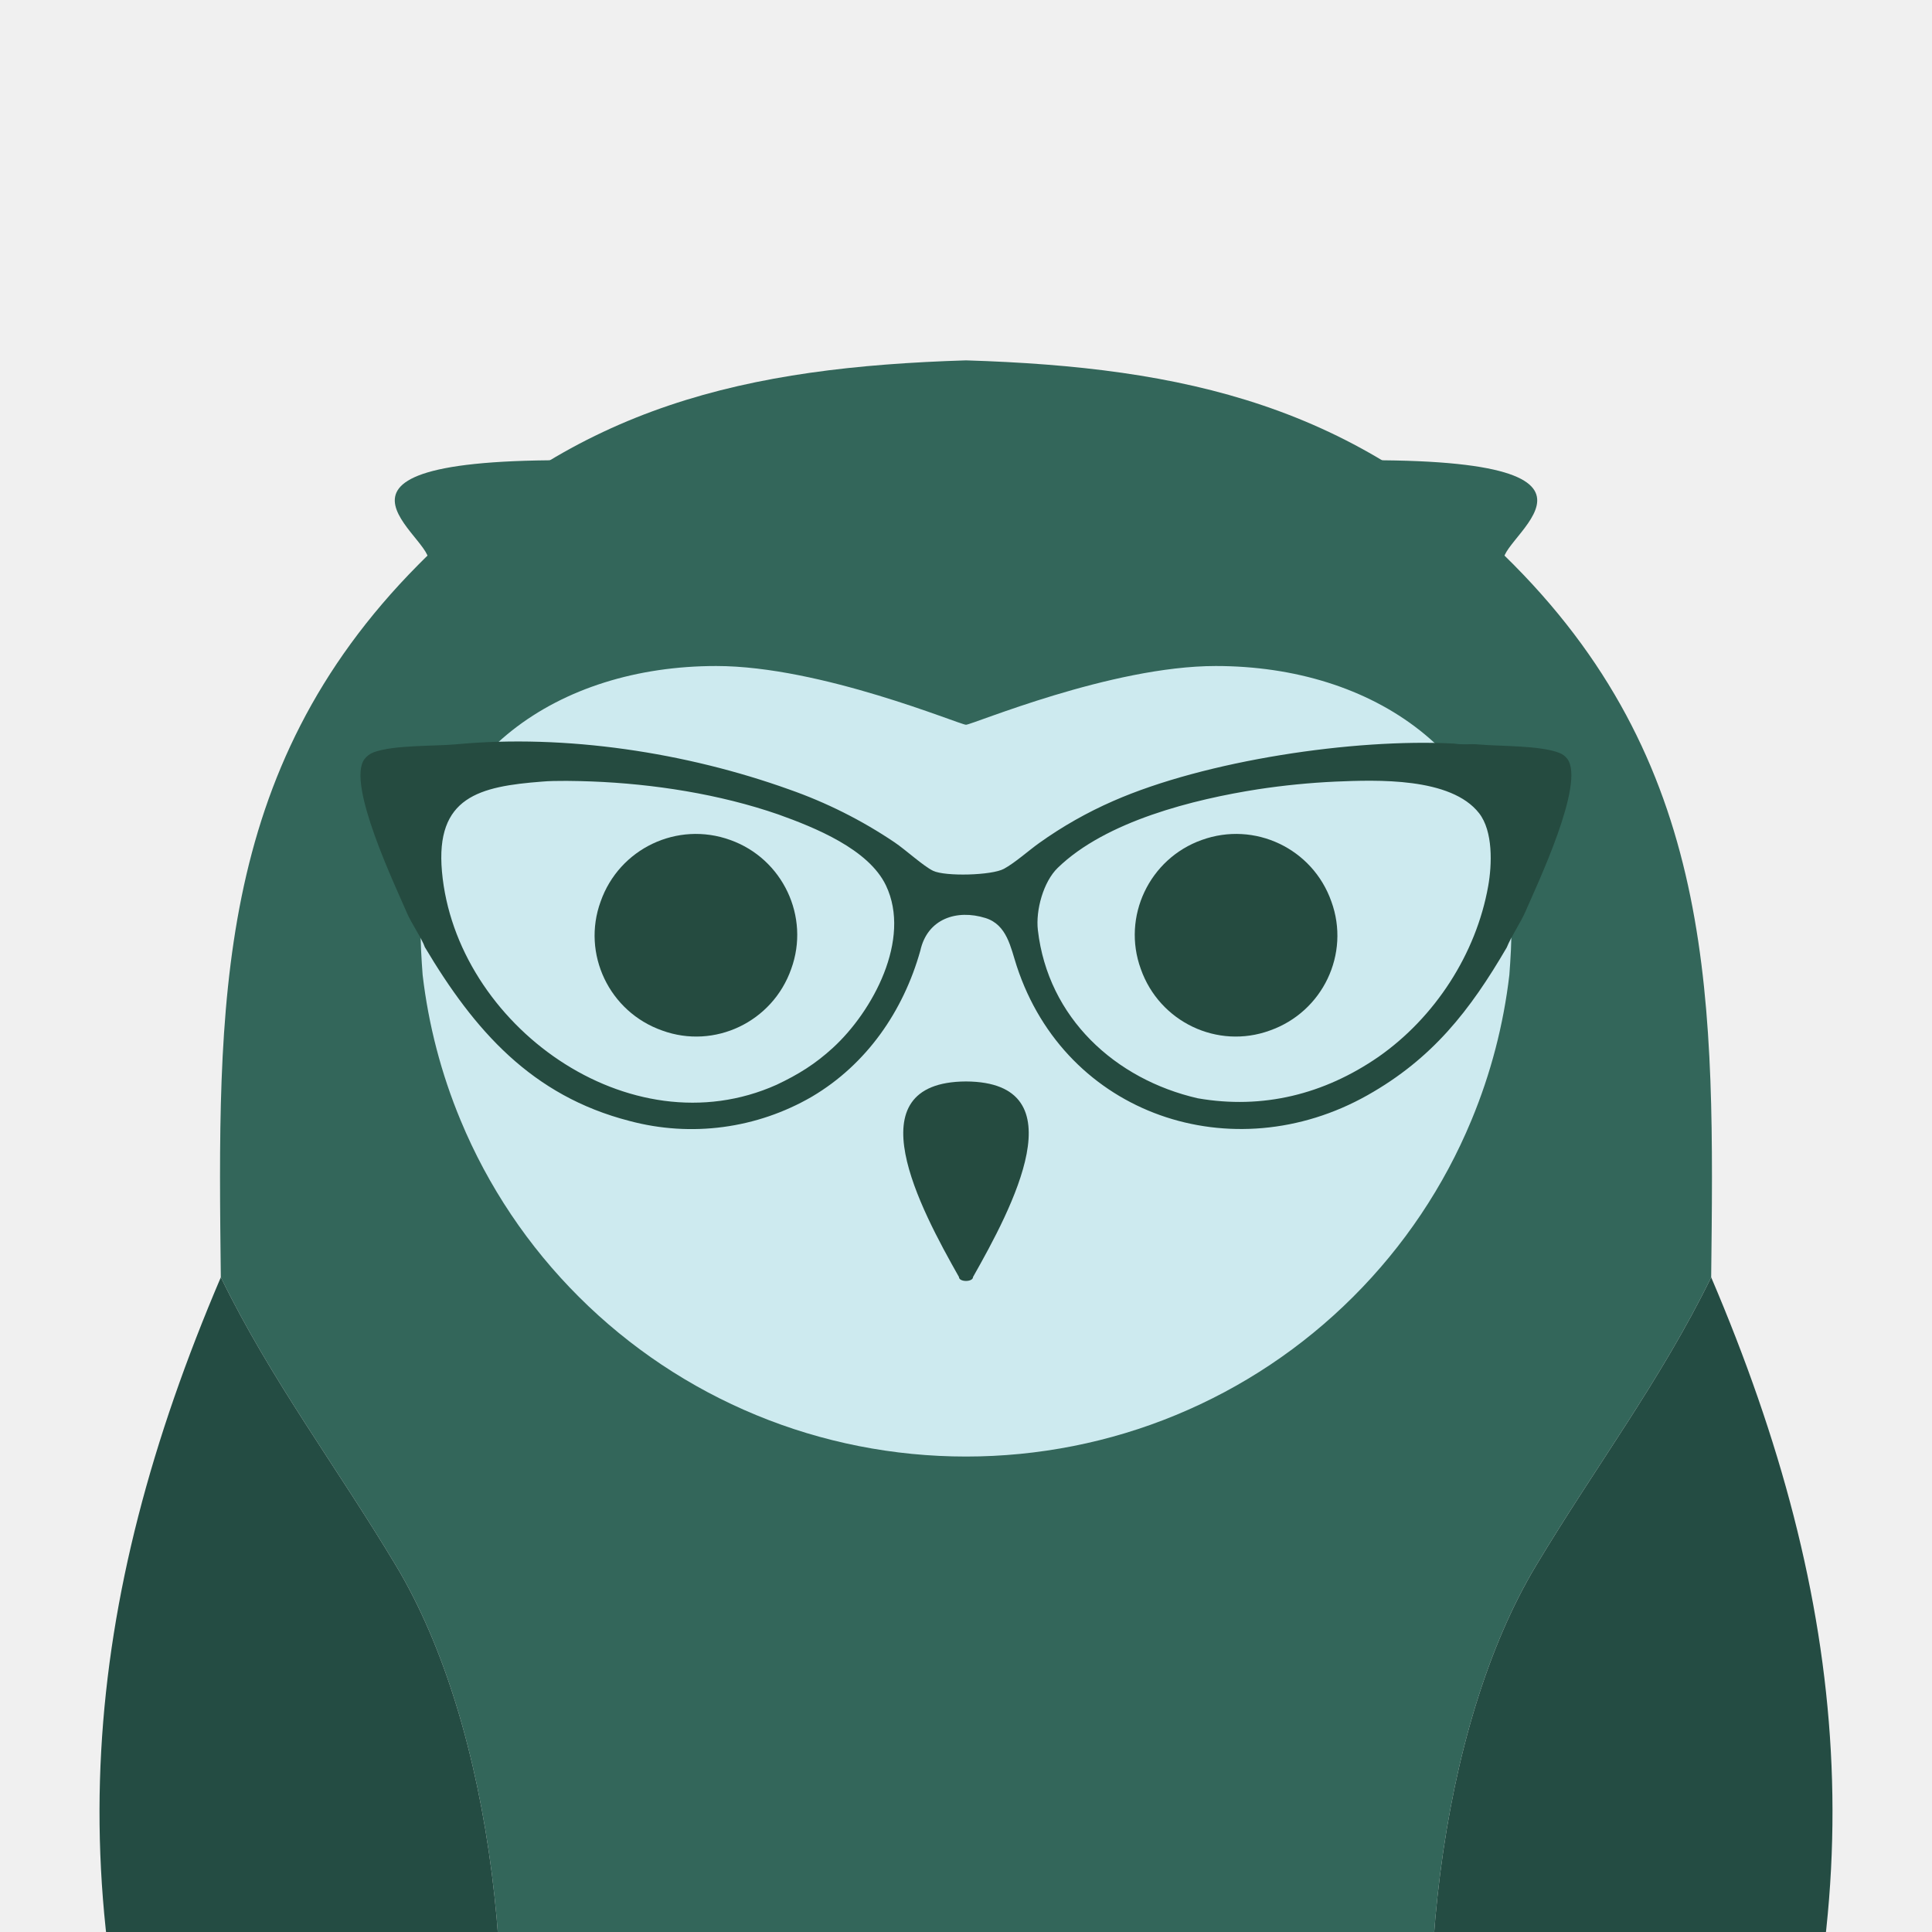
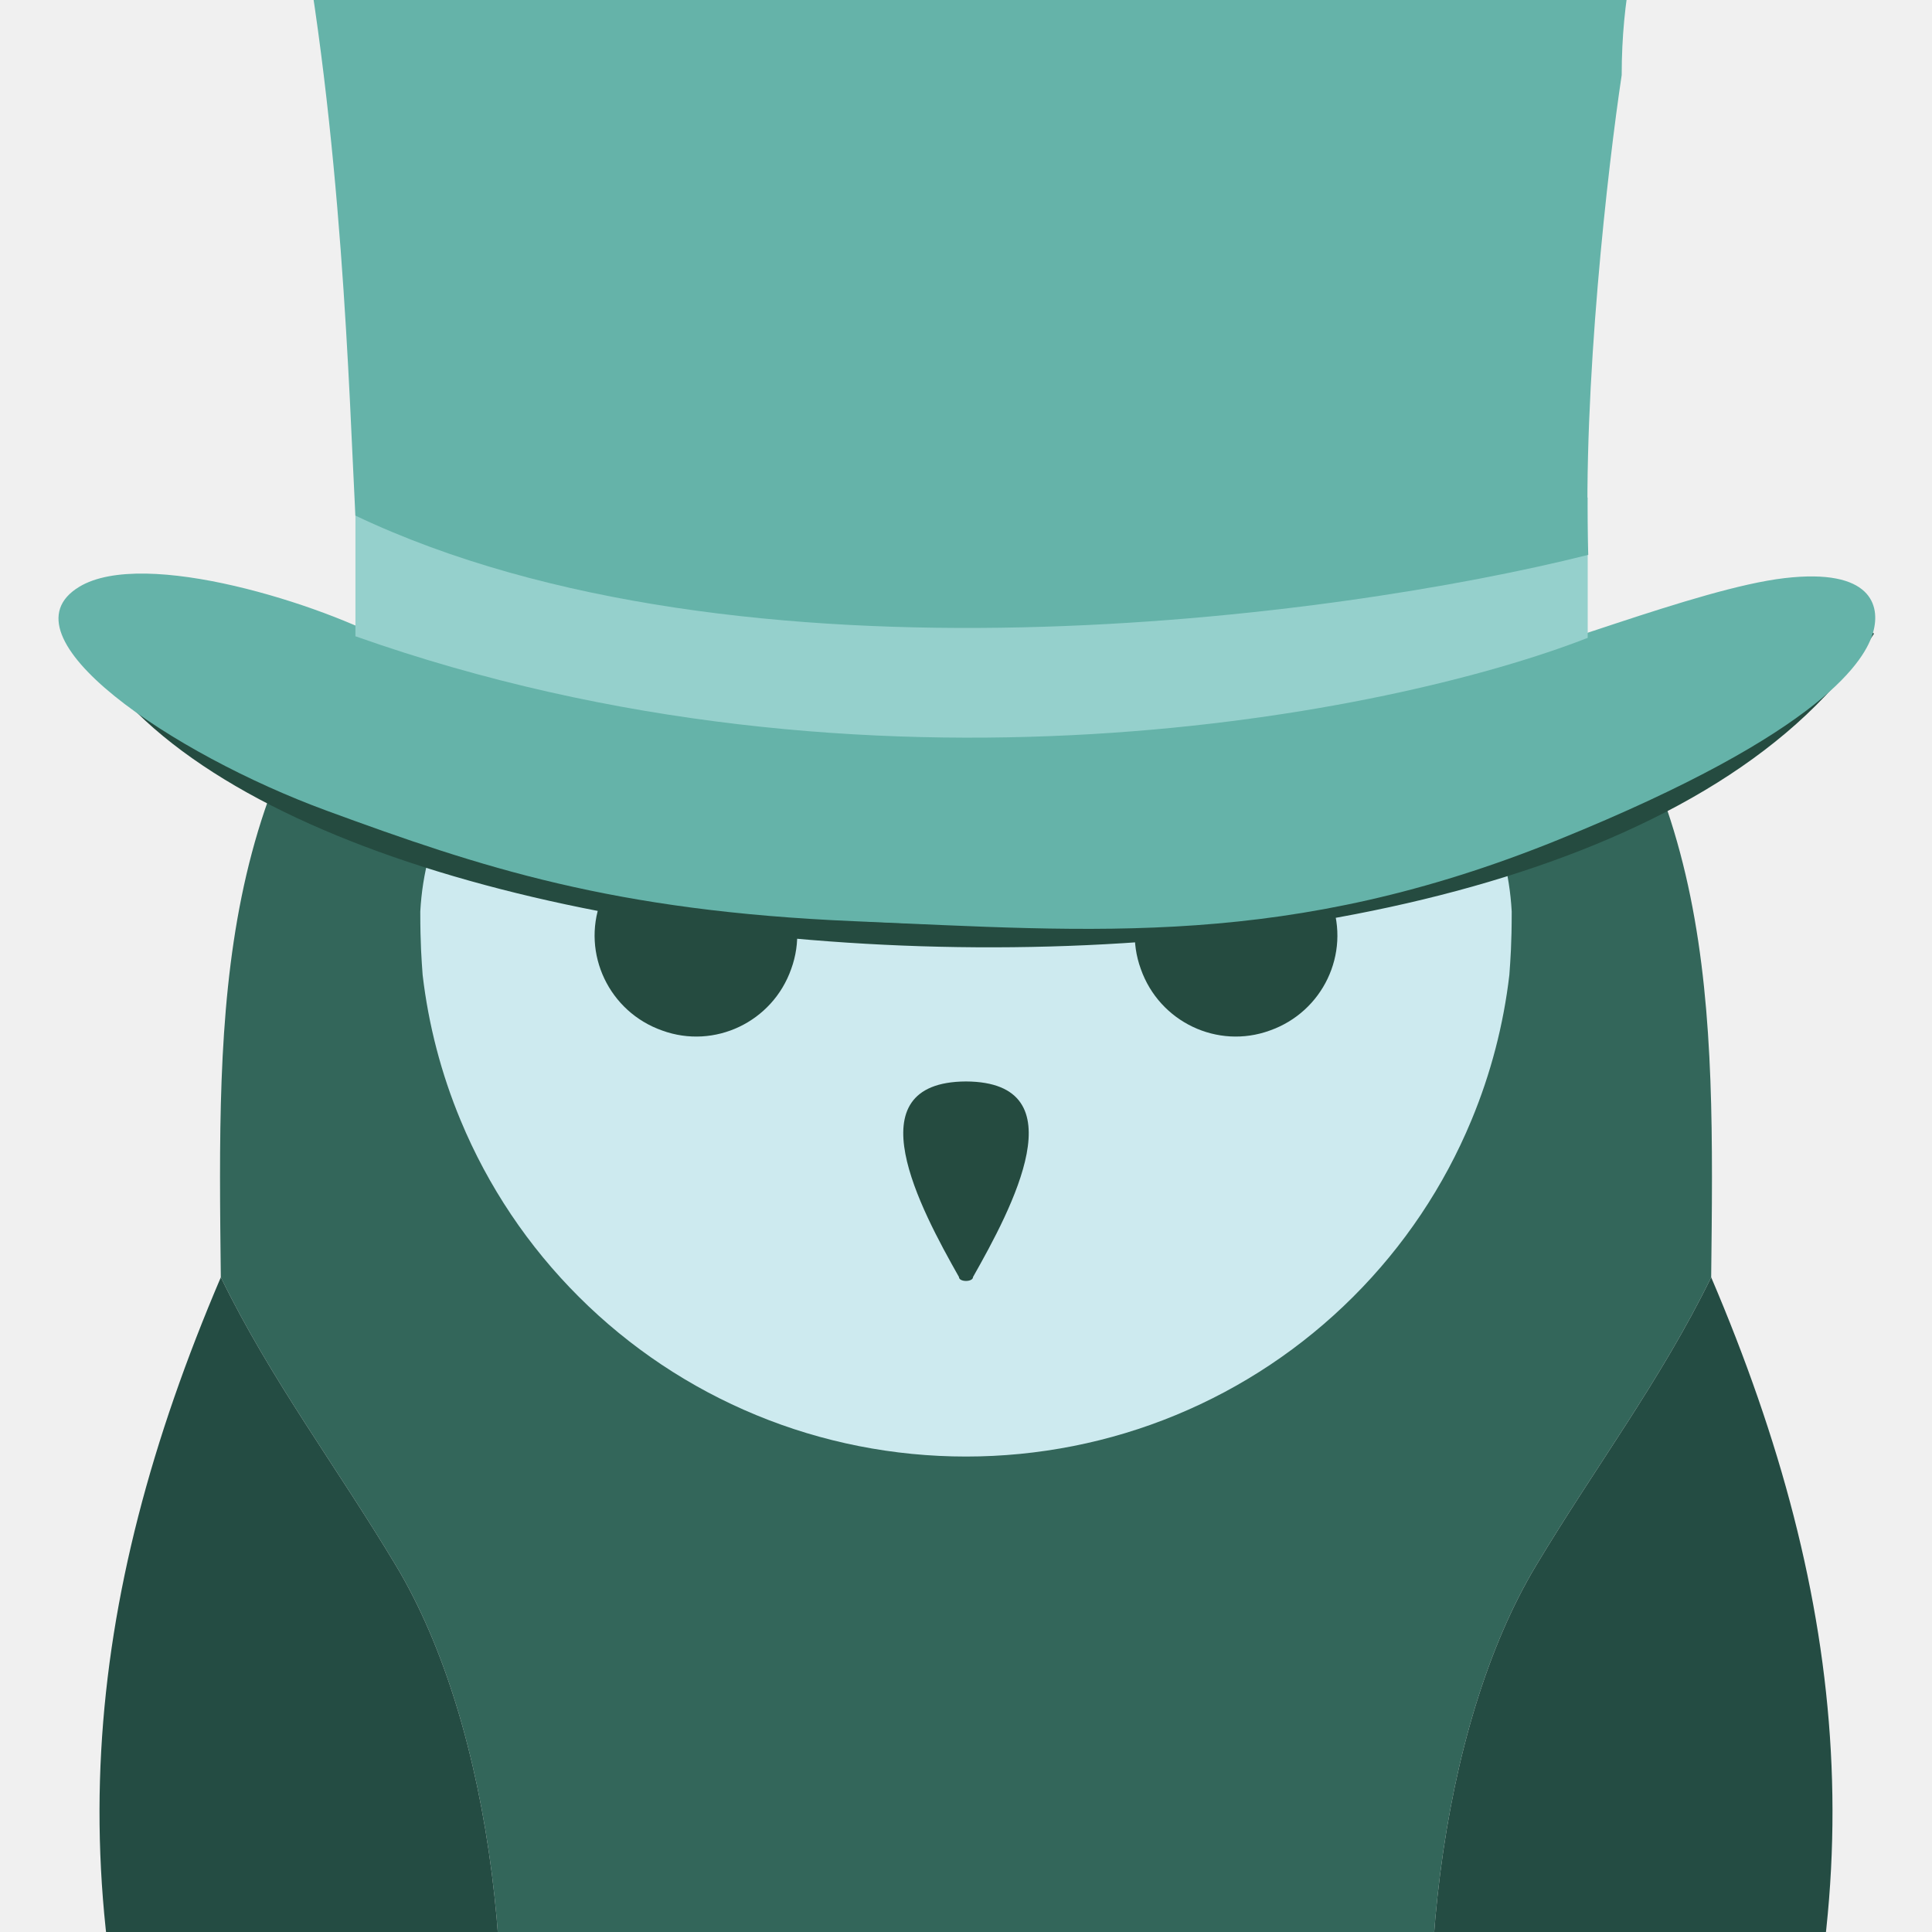
<svg xmlns="http://www.w3.org/2000/svg" width="1024" height="1024" viewBox="0 0 1024 1024" fill="none">
-   <g id="glasses_secretary" clip-path="url(#clip0_1161_2756)">
+   <g id="hat_tophat_huge" clip-path="url(#clip0_1202_524)">
    <g id="owl">
      <path id="Left Ear" d="M225.82 299.43C239.06 289.32 145.04 243.93 298.19 243.93L225.82 299.43Z" fill="#33665A" />
      <path id="Right Ear" d="M798.182 299.43C784.952 289.32 878.962 243.93 725.812 243.93L798.182 299.43Z" fill="#33665A" />
      <path id="Body" d="M511.999 191C628.209 194.6 718.78 215.01 802.399 299.43C910.789 408.83 908.579 532.9 906.959 677V677.001C880.299 731.63 845.78 777.07 814.14 829.8C762.71 915.53 745.76 1060.65 767.09 1185.99H256.909C278.239 1060.65 261.289 915.53 209.859 829.8C178.229 777.07 143.699 731.63 117.039 677C115.419 532.9 113.209 408.83 221.599 299.43C305.219 215.01 395.789 194.6 511.999 191Z" fill="#33665A" />
      <path id="Left Arm" d="M117.042 677C43.612 849 28.602 1005 95.392 1185.99C256.912 1185.99 256.912 1185.99 256.912 1185.99C278.242 1060.65 261.292 915.53 209.862 829.8C178.232 777.07 143.702 731.63 117.042 677Z" fill="#244C43" />
      <path id="Right Arm" d="M906.962 677C980.392 849 995.402 1005 928.612 1185.99C767.092 1185.99 767.092 1185.99 767.092 1185.99C745.762 1060.65 762.712 915.53 814.142 829.8C845.782 777.07 880.302 731.63 906.962 677Z" fill="#244C43" />
      <path id="Face" d="M511.998 384.13C515.298 384.13 588.778 353 644.388 353C728.228 353 796.718 400.64 801.238 483.14C801.238 500.36 800.568 508.62 799.988 516.75C796.898 543.14 790.148 569.08 779.898 593.72C765.368 628.79 744.028 660.59 717.138 687.4C690.268 714.22 658.368 735.51 623.248 750C588.138 764.54 550.188 772 511.998 772C473.808 772 435.858 764.54 400.748 750C365.628 735.51 333.728 714.22 306.858 687.4C279.968 660.59 258.628 628.79 244.098 593.72C233.848 569.08 227.098 543.14 224.008 516.75C223.428 508.62 222.758 500.36 222.758 483.14C227.278 400.64 295.768 353 379.608 353C435.218 353 508.698 384.13 511.998 384.13Z" fill="#CDEAEF" />
      <path id="Left Eye" d="M387.03 445.2C359.05 435.1 328.25 449.69 318.35 477.82C308.25 505.5 322.84 536.3 350.97 546.2C378.65 556.3 409.45 541.71 419.35 513.58C429.45 485.9 414.86 455.1 387.03 445.2Z" fill="#254B40" />
      <path id="Right Eye" d="M636.97 445.2C664.95 435.1 695.75 449.69 705.65 477.82C715.75 505.5 701.16 536.3 673.03 546.2C645.35 556.3 614.55 541.71 604.65 513.58C594.55 485.9 609.14 455.1 636.97 445.2Z" fill="#254B40" />
      <path id="Nose" d="M511.999 573.19C572.239 573.54 536.209 640.61 515.729 676.83C515.729 679.62 508.269 679.62 508.269 676.83C487.789 640.61 451.759 573.54 511.999 573.19Z" fill="#254B40" />
    </g>
-     <path id="Subtract" fill-rule="evenodd" clip-rule="evenodd" d="M590.055 424.54C638.905 403.093 717.545 391.286 770.8 394.119C775.225 394.878 779.304 394.166 783.489 394.557C794.854 395.617 816.304 394.991 826.614 399.097C828.229 399.746 829.639 400.817 830.699 402.199C840.429 414.945 814.509 469.241 808.539 483.114C806.024 488.949 800.864 496.499 798.609 502.174V502.177C779.104 535.645 759.199 561.114 724.775 580.503C653.465 620.673 564.84 591.269 538.865 511.974C535.66 502.199 533.775 490.144 522.32 486.574C507.1 481.824 491.537 486.924 487.792 503.854C478.797 535.898 459.354 564.119 430.335 581.259C401.115 598.224 366.343 602.859 333.7 594.139C281.718 580.784 251.341 545.988 225.179 502.003C223.824 497.863 217.919 489.074 215.852 484.239C209.756 469.977 183.56 415.42 193.133 402.417C194.402 400.725 196.133 399.437 198.118 398.709C208.809 394.783 230.333 395.569 242.002 394.479C299.893 389.062 363.768 398.858 418.287 418.429C438.014 425.34 456.773 434.752 474.105 446.435C479.921 450.342 489.477 459.115 494.585 461.554C501.01 464.622 525.64 464.007 532.095 460.496C537.96 457.307 545.231 450.793 550.751 446.846C563.04 438.06 576.215 430.584 590.055 424.54ZM313.479 414.182C306.643 413.92 294.159 413.634 287.367 414.261C254.104 416.816 230.696 422.329 234.249 461.977C241.516 543.064 333.659 609.914 411.651 574.934C423.096 569.529 432.064 563.984 441.521 555.309C462.598 535.979 483.162 497.879 469.592 469.351C460.393 450.013 431.749 438.562 412.548 431.675C381.361 420.88 346.363 415.444 313.479 414.182ZM783.965 431.037C769.06 411.876 729.655 413.345 707.83 414.265C694.075 414.903 680.36 416.259 666.74 418.33C632.805 423.643 586.145 435.165 560.61 459.987C552.965 467.418 548.88 482.499 550.09 492.949C555.465 539.554 591.155 572.083 634.82 582.114C669.275 588.114 701.775 580.039 730.59 560.169C760.55 539.244 782.37 505.624 788.775 469.649C790.815 458.189 791.4 440.59 783.965 431.037Z" fill="#254B40" />
+     <g id="Group 33">
+       <path id="Vector 38" d="M988.22 332.613C835.29 573.372 122.888 529.105 42.75 324.137" stroke="#254B40" stroke-width="12" />
+       <path id="Vector 39" d="M41.977 311.038C76.498 290.079 171.828 320.693 208.301 341.241C548.117 434.478 749.636 357.59 779.407 353.421C809.857 349.157 899.613 311.81 945.846 306.417C992.08 301.023 996.703 321.057 992.85 334.927C988.997 348.797 968.419 387.323 825.866 445.115C683.314 502.906 581.056 493.657 452.918 488.266C324.78 482.874 255.11 459.753 173.206 429.703C91.303 399.654 -1.174 337.237 41.977 311.038Z" fill="#65B3A9" />
+       <path id="Vector 40" d="M841.515 263.672C557.245 332.299 286.41 290.643 188.387 261.723V337.237C462.088 434.019 738.261 378.401 841.515 338.075V263.672Z" fill="#95D0CC" />
+       <path id="Vector 41" d="M156.783 -55.746C181.437 71.396 185.017 209.325 188.356 273.281C392.384 370.063 709.001 327.477 841.806 294.086C838.724 205.318 852.337 87.578 859.528 39.803C859.528 -44.187 891.892 -71.528 864.922 -93.503C802.507 -144.359 607.287 -156.945 511.218 -159C366.371 -154.377 140.62 -139.101 156.783 -55.746Z" fill="#65B3A9" />
+     </g>
  </g>
  <defs>
-     <clipPath id="clip0_1161_2756">
+     <clipPath id="clip0_1202_524">
      <rect width="1024" height="1024" fill="white" />
    </clipPath>
  </defs>
</svg>
